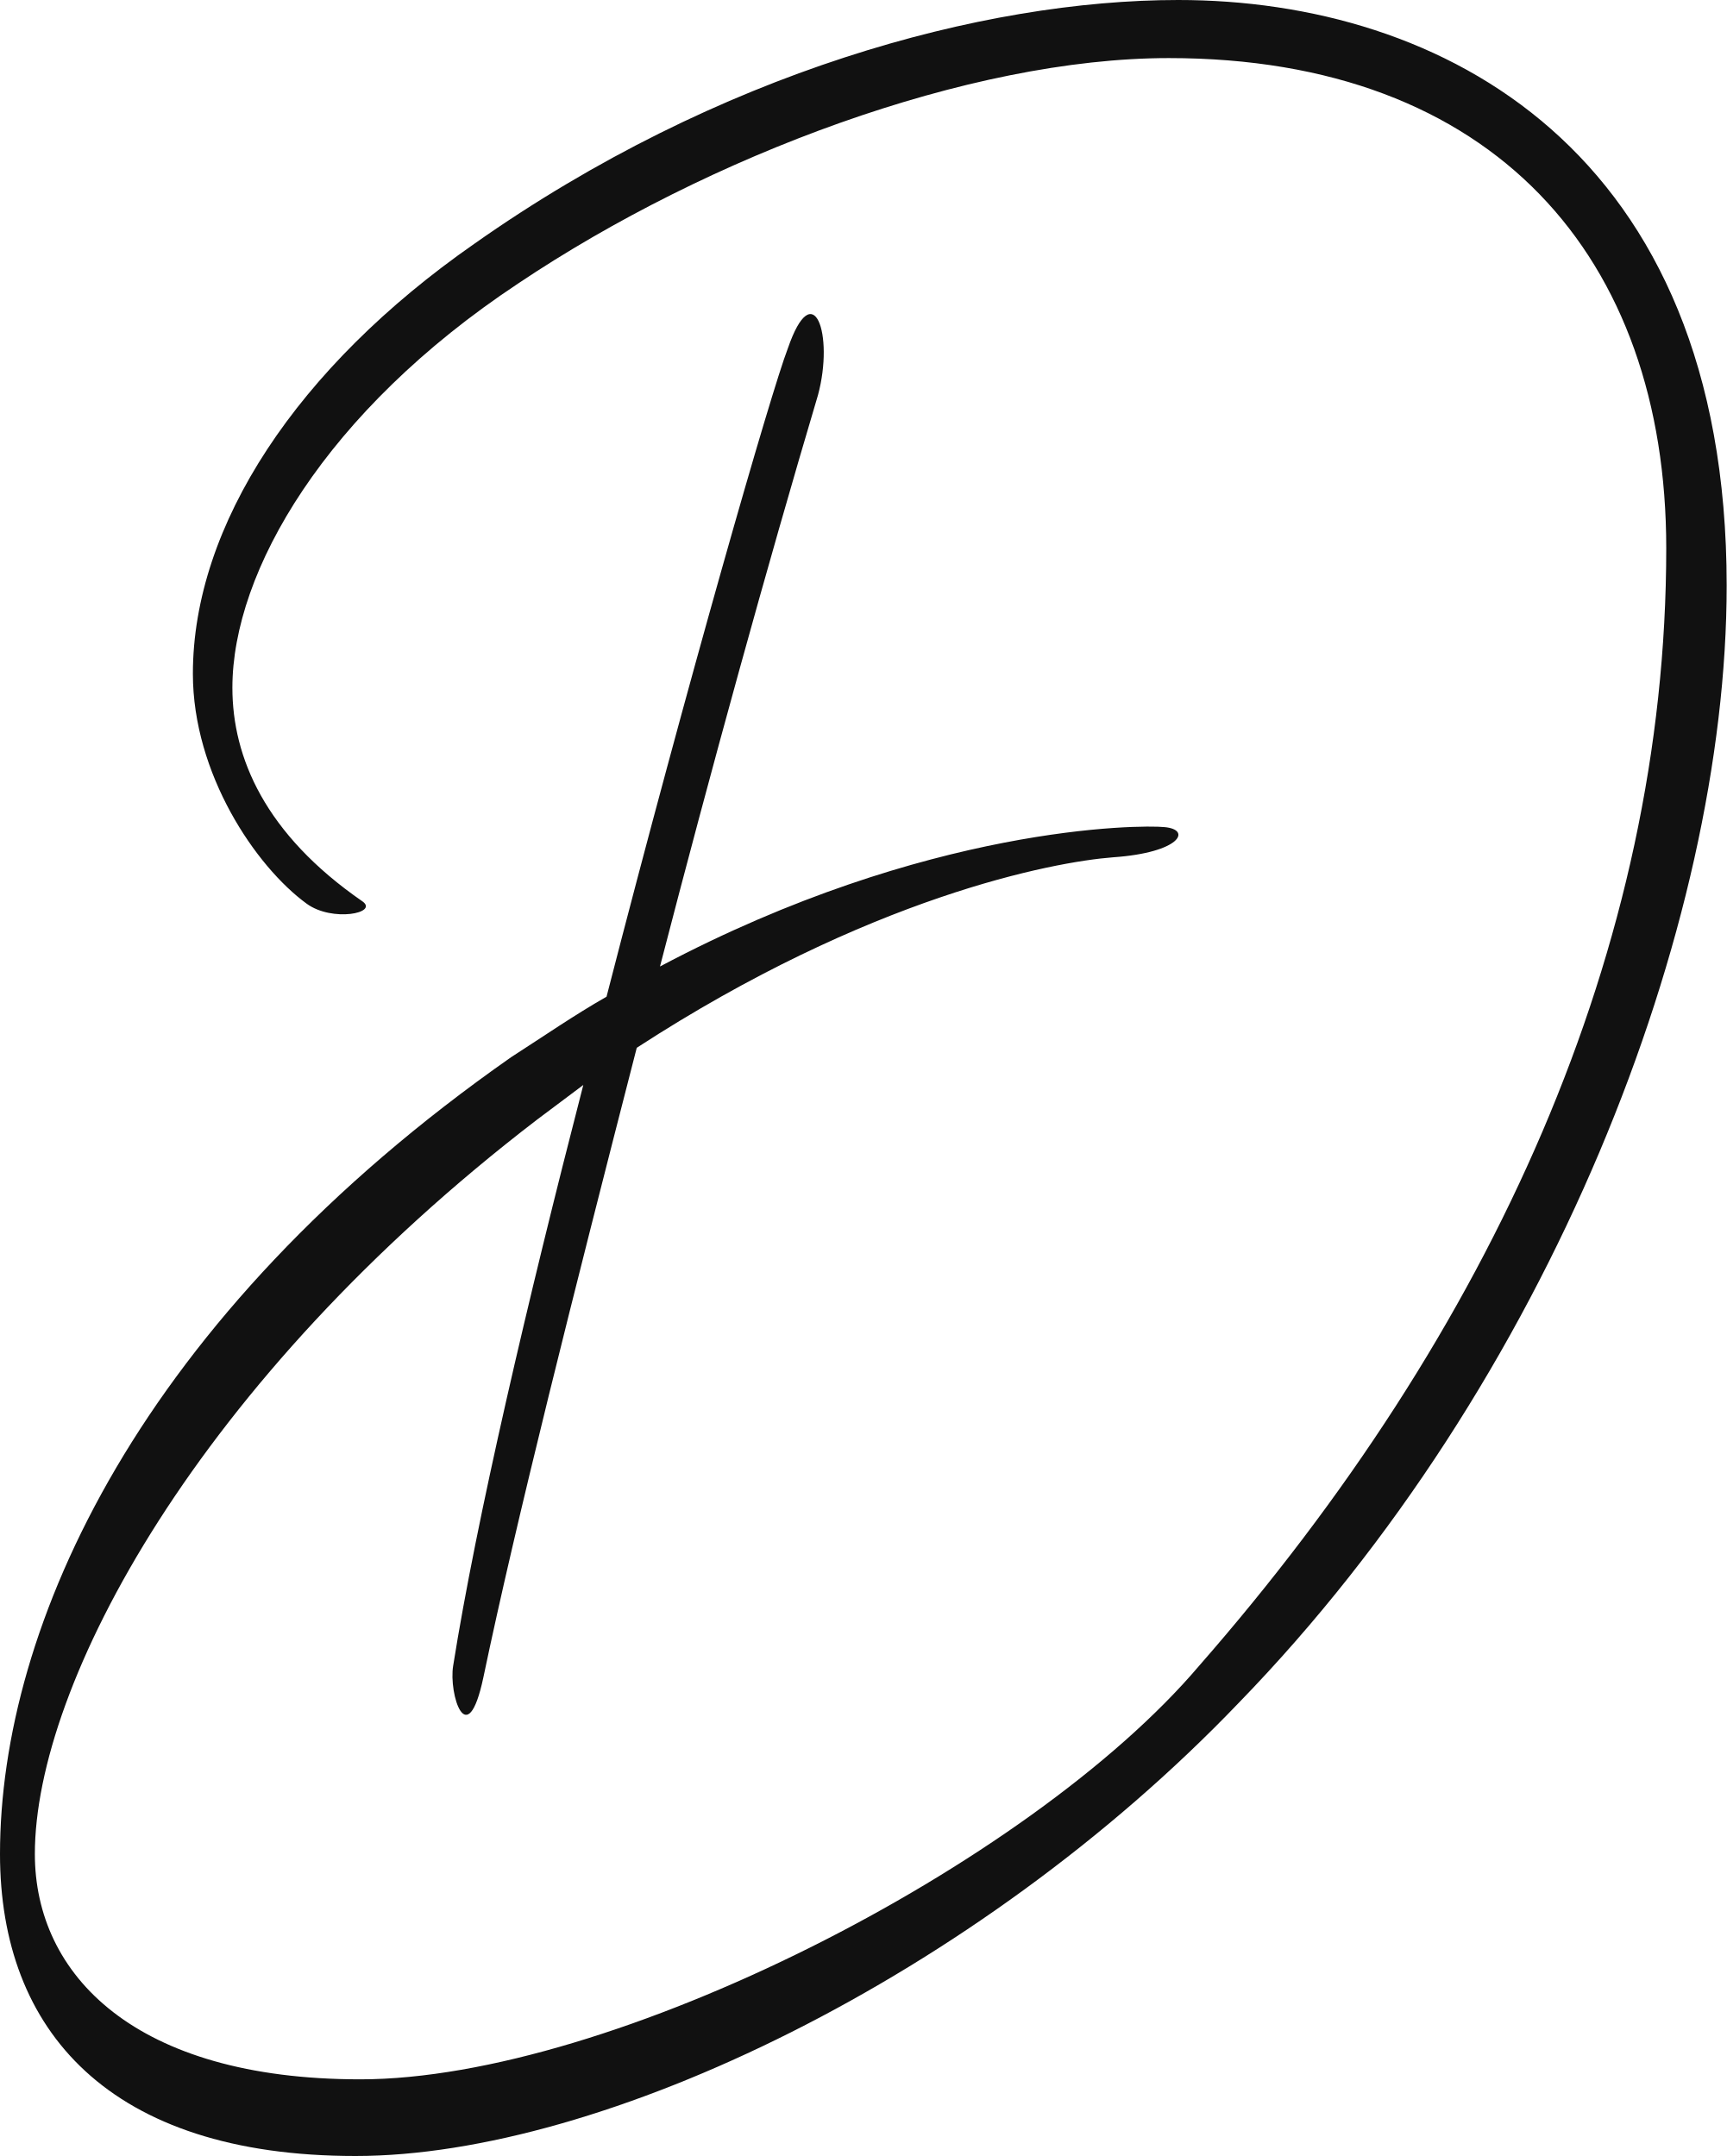
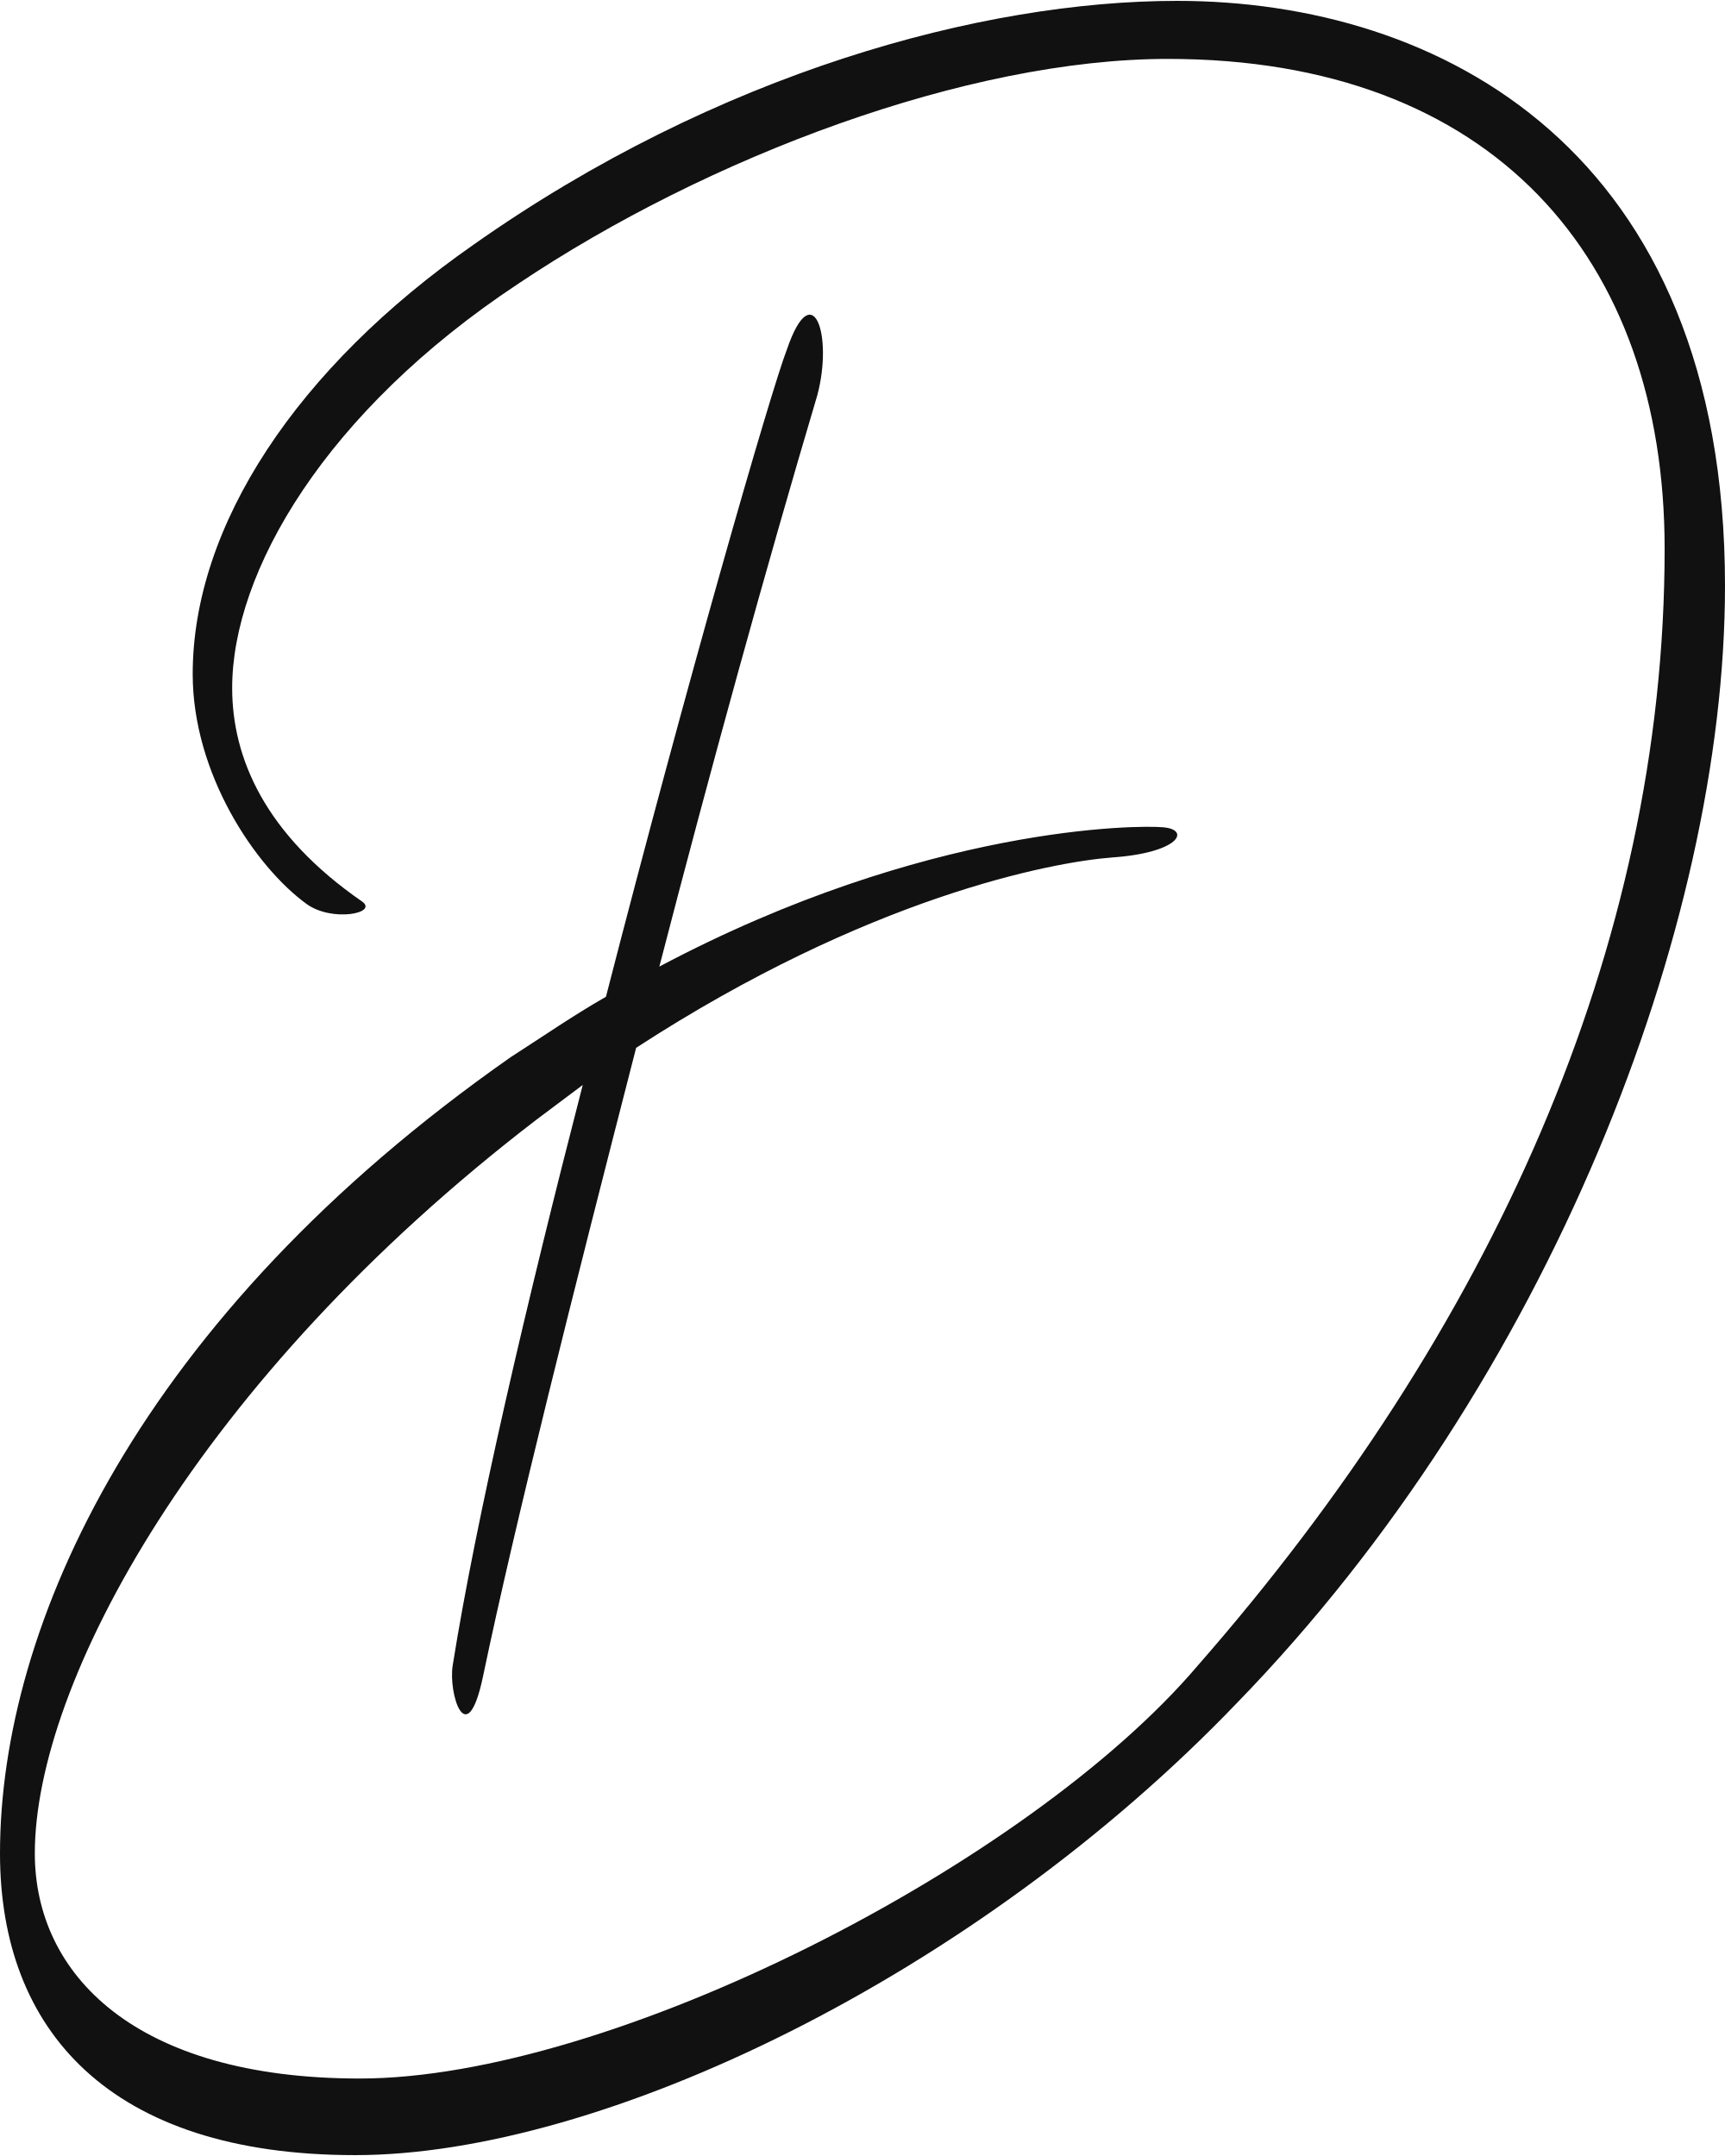
- <svg xmlns="http://www.w3.org/2000/svg" class="css-rt6ihi" viewBox="0 0 112 139.887" width="112" height="139.887">
+ <svg xmlns="http://www.w3.org/2000/svg" class="css-rt6ihi" viewBox="0 0 112 139.887" width="56" height="70">
  <g transform="translate(-0.000004791903, -69.49125) scale(2.512337)" fill="#111111">
    <path d="M6 45.42 c0 1.8 0.84 3.78 3.36 5.52 c0.42 0.3 -0.78 0.54 -1.44 0.06 c-1.32 -0.96 -2.94 -3.36 -2.94 -5.94 c0 -3.84 2.7 -7.92 7.26 -11.1 c6.3 -4.44 13.14 -6.3 18.18 -6.3 c6.78 0 14.16 3.84 14.16 15.12 c0 8.82 -4.56 20.58 -12.6 28.86 c-6.78 7.08 -16.44 11.7 -22.8 11.7 s-9.18 -3.24 -9.18 -7.8 c0 -5.88 3.6 -13.86 13.2 -20.58 c0.84 -0.54 1.62 -1.08 2.46 -1.56 c2.1 -8.16 4.26 -15.66 4.68 -16.74 c0.66 -1.92 1.2 -0.36 0.78 1.2 c-1.32 4.44 -2.76 9.66 -4.08 14.76 c6.9 -3.66 12.42 -3.66 13.02 -3.6 c0.72 0.06 0.42 0.66 -1.32 0.78 c-1.56 0.12 -6.3 1.02 -12.3 4.92 c-1.62 6.3 -3.12 12.24 -3.96 16.26 c-0.42 1.98 -0.9 0.42 -0.78 -0.3 c0.6 -3.78 1.92 -9.42 3.36 -15 l-1.2 0.9 c-8.76 6.72 -12.96 14.58 -12.96 18.96 c0 3.12 2.58 5.82 8.4 5.82 c6.48 0 17.28 -5.52 21.66 -10.68 c7.56 -8.64 12.06 -18.54 12.06 -28.86 c0 -7.5 -4.44 -12.66 -12.84 -12.66 c-5.16 0 -11.88 2.52 -16.8 5.82 c-4.98 3.3 -7.38 7.44 -7.38 10.44 z" fill="#111111" />
  </g>
</svg>
